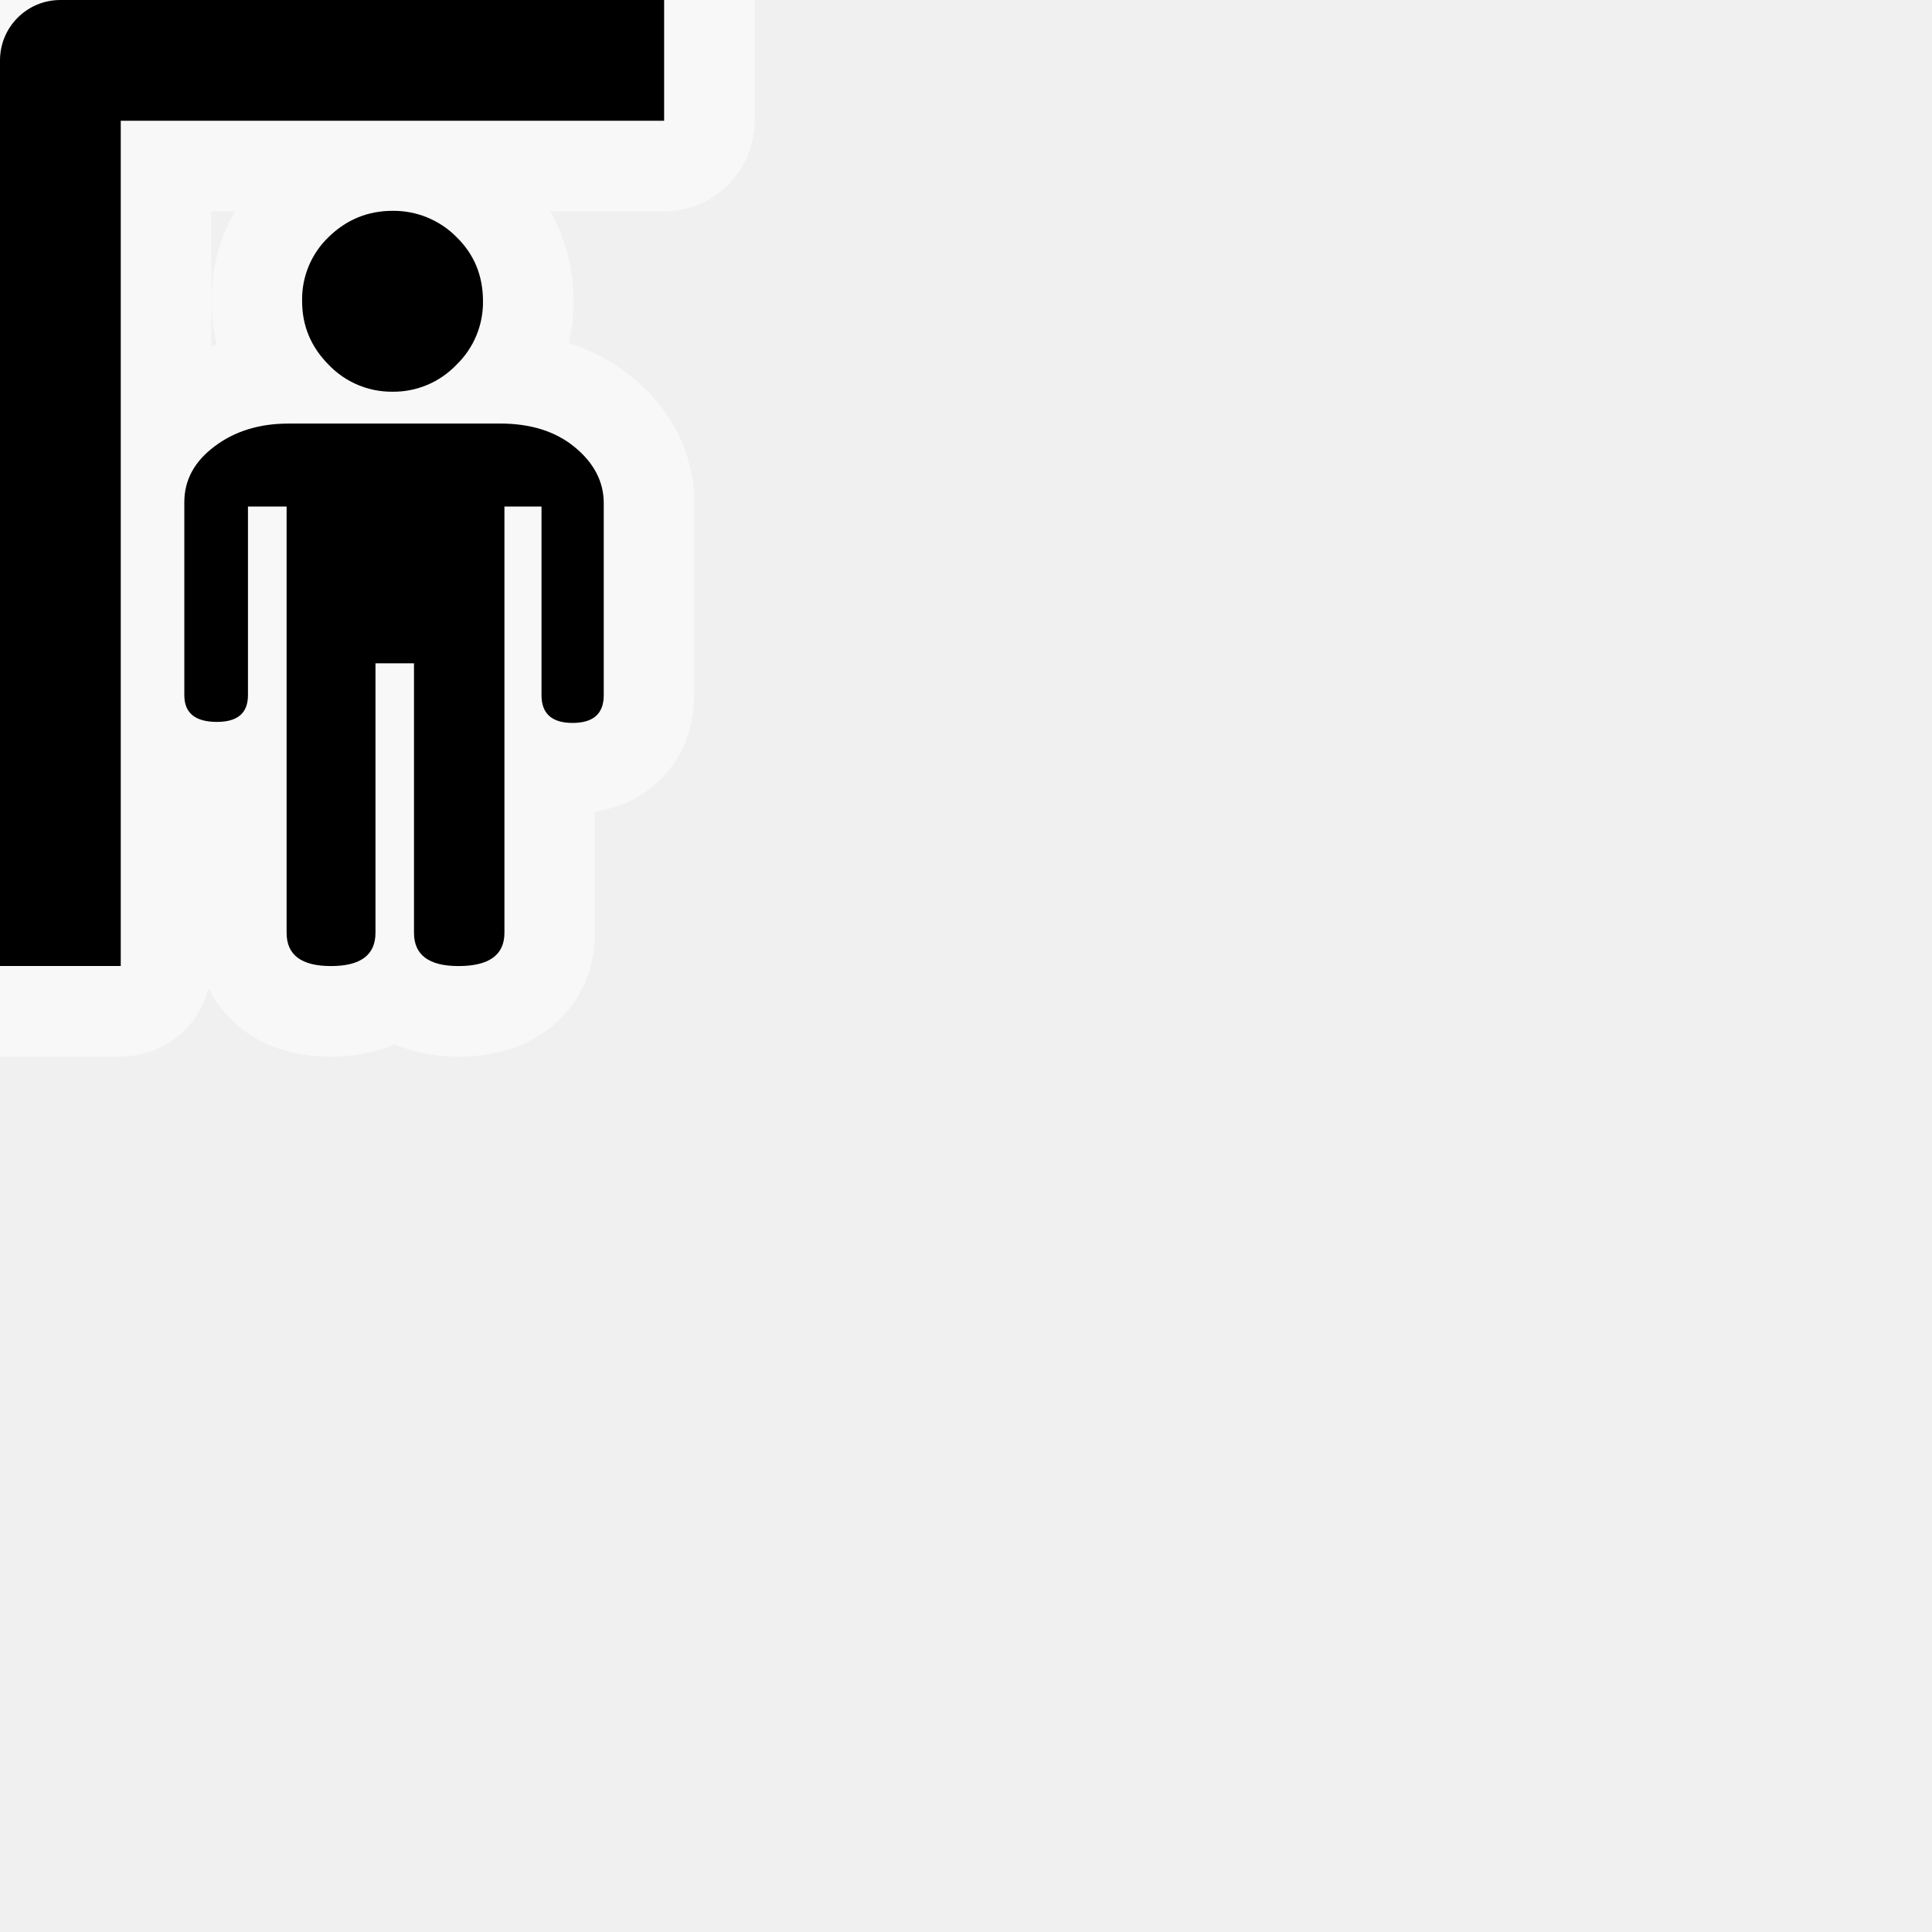
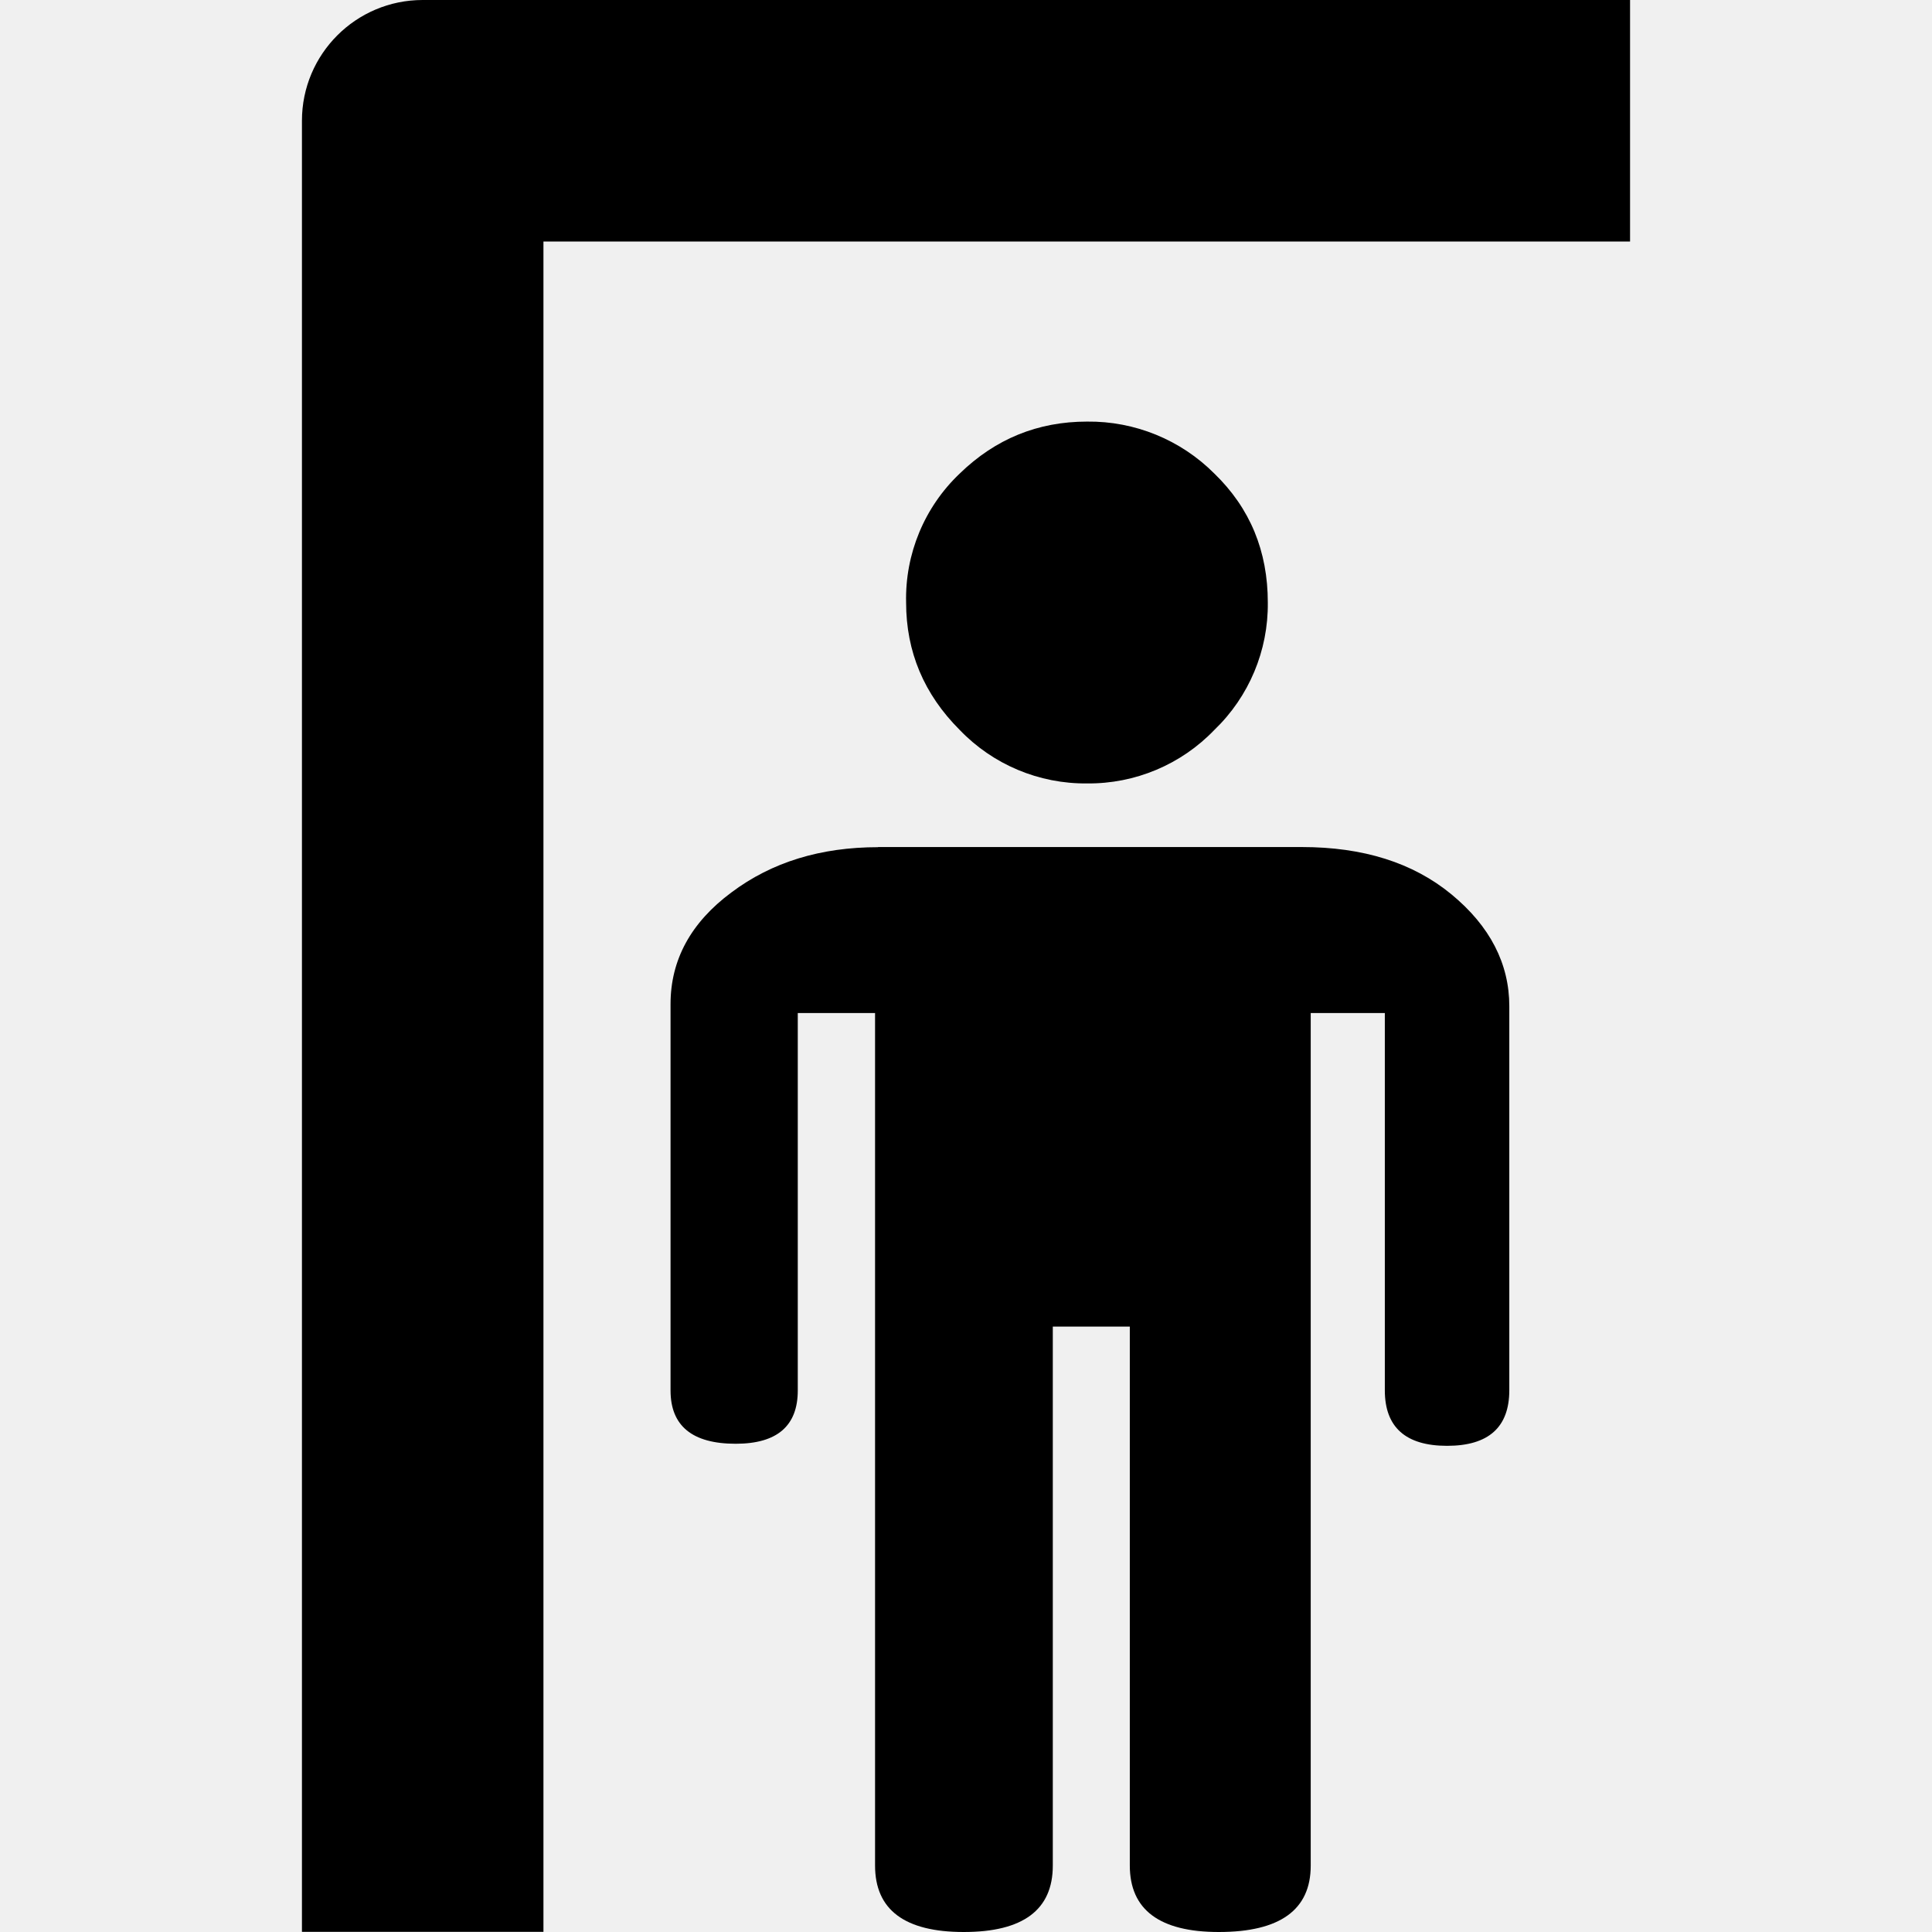
- <svg xmlns="http://www.w3.org/2000/svg" width="32" height="32" version="1.0">
-   <path d="M1 0a1 1 0 00-1 1v15h2V2h9V0H1zm5.502 3.492c-.407 0-.759.143-1.055.43a1.428 1.428 0 00-.443 1.068c0 .407.147.759.443 1.055a1.44 1.44 0 001.055.443 1.44 1.44 0 001.055-.443A1.44 1.44 0 008 4.99c0-.425-.147-.781-.443-1.068a1.464 1.464 0 00-1.055-.43zm-1.73 3.524c-.475 0-.88.124-1.215.375-.336.25-.504.559-.504.925v3.2c0 .293.18.441.54.441.344 0 .514-.148.514-.441V8.39h.64v7.06c0 .367.244.551.735.551s.737-.184.737-.55v-4.464h.638v4.463c0 .367.246.551.737.551.507 0 .761-.184.761-.55V8.39h.614v3.125c0 .305.172.459.515.459.344 0 .516-.154.516-.46v-3.18c0-.353-.16-.664-.479-.927-.319-.263-.732-.392-1.24-.392h-3.51z" color="#000" fill="#fff" fill-opacity=".5" stroke="#fff" stroke-width="3" stroke-linecap="round" stroke-linejoin="round" stroke-opacity=".5" />
-   <path d="M1 0a1 1 0 00-1 1v15h2V2h9V0H1zm5.502 3.492c-.407 0-.759.143-1.055.43a1.428 1.428 0 00-.443 1.068c0 .407.147.759.443 1.055a1.44 1.44 0 001.055.443 1.44 1.44 0 001.055-.443A1.44 1.44 0 008 4.99c0-.425-.147-.781-.443-1.068a1.464 1.464 0 00-1.055-.43zm-1.73 3.524c-.475 0-.88.124-1.215.375-.336.25-.504.559-.504.925v3.2c0 .293.18.441.54.441.344 0 .514-.148.514-.441V8.39h.64v7.06c0 .367.244.551.735.551s.737-.184.737-.55v-4.464h.638v4.463c0 .367.246.551.737.551.507 0 .761-.184.761-.55V8.39h.614v3.125c0 .305.172.459.515.459.344 0 .516-.154.516-.46v-3.18c0-.353-.16-.664-.479-.927-.319-.263-.732-.392-1.24-.392h-3.51z" color="#000" />
+ <svg xmlns="http://www.w3.org/2000/svg" width="14" height="14" version="1.0" id="svg4883">
+   <defs id="defs4887" />
+   <path d="M 3.063,0 A 0.875,0.875 0 0 0 2.188,0.875 V 13.999 H 3.938 V 1.75 H 11.812 V 0 Z M 7.877,3.055 C 7.521,3.055 7.213,3.18 6.954,3.432 A 1.249,1.249 0 0 0 6.566,4.366 C 6.566,4.722 6.695,5.03 6.954,5.289 A 1.26,1.26 0 0 0 7.877,5.677 A 1.26,1.26 0 0 0 8.8,5.289 A 1.26,1.26 0 0 0 9.187,4.366 C 9.187,3.994 9.059,3.683 8.8,3.432 A 1.281,1.281 0 0 0 7.877,3.055 Z M 6.363,6.139 C 5.947,6.139 5.593,6.247 5.3,6.467 C 5.006,6.685 4.859,6.956 4.859,7.276 V 10.076 C 4.859,10.332 5.016,10.462 5.331,10.462 C 5.632,10.462 5.781,10.332 5.781,10.076 V 7.341 H 6.341 V 13.518 C 6.341,13.839 6.555,14 6.984,14 C 7.414,14 7.629,13.839 7.629,13.519 V 9.613 H 8.187 V 13.518 C 8.187,13.839 8.403,14 8.832,14 C 9.276,14 9.498,13.839 9.498,13.519 V 7.341 H 10.035 V 10.075 C 10.035,10.342 10.186,10.477 10.486,10.477 C 10.787,10.477 10.937,10.342 10.937,10.074 V 7.292 C 10.937,6.983 10.797,6.711 10.518,6.481 C 10.239,6.251 9.878,6.138 9.433,6.138 H 6.362 Z" color="#000000" id="path4881" style="stroke-width:1" />
</svg>
